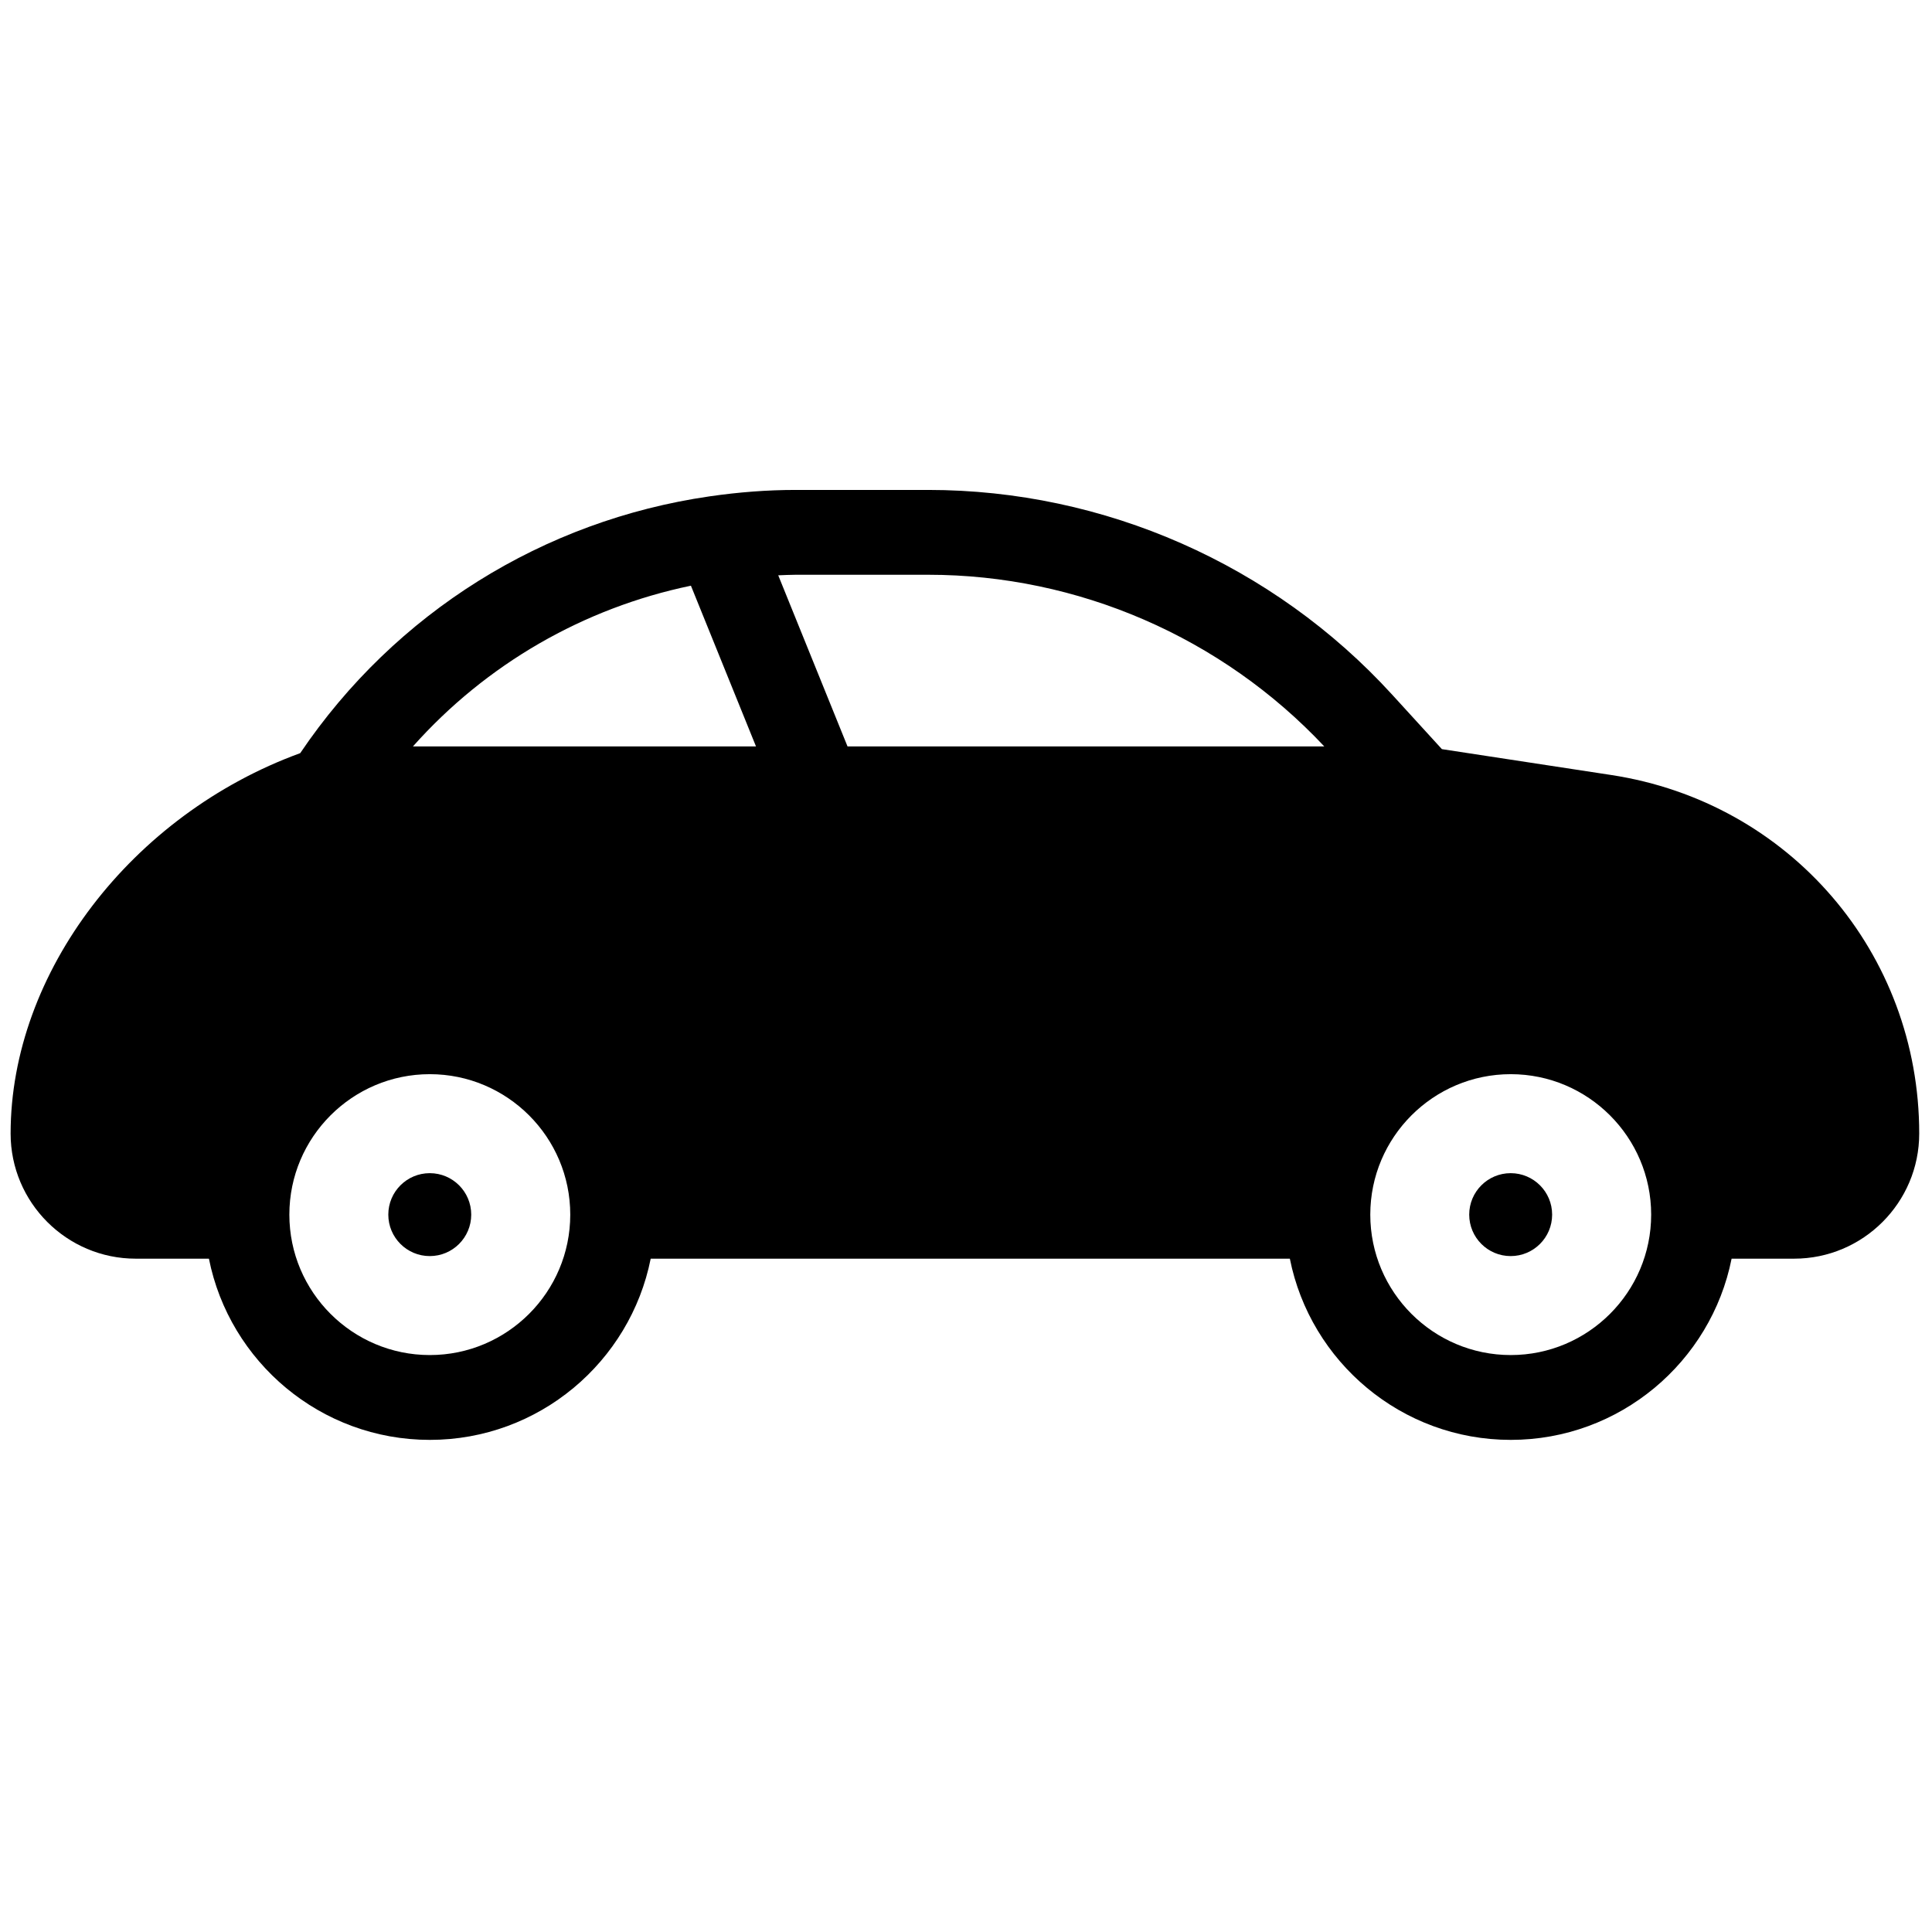
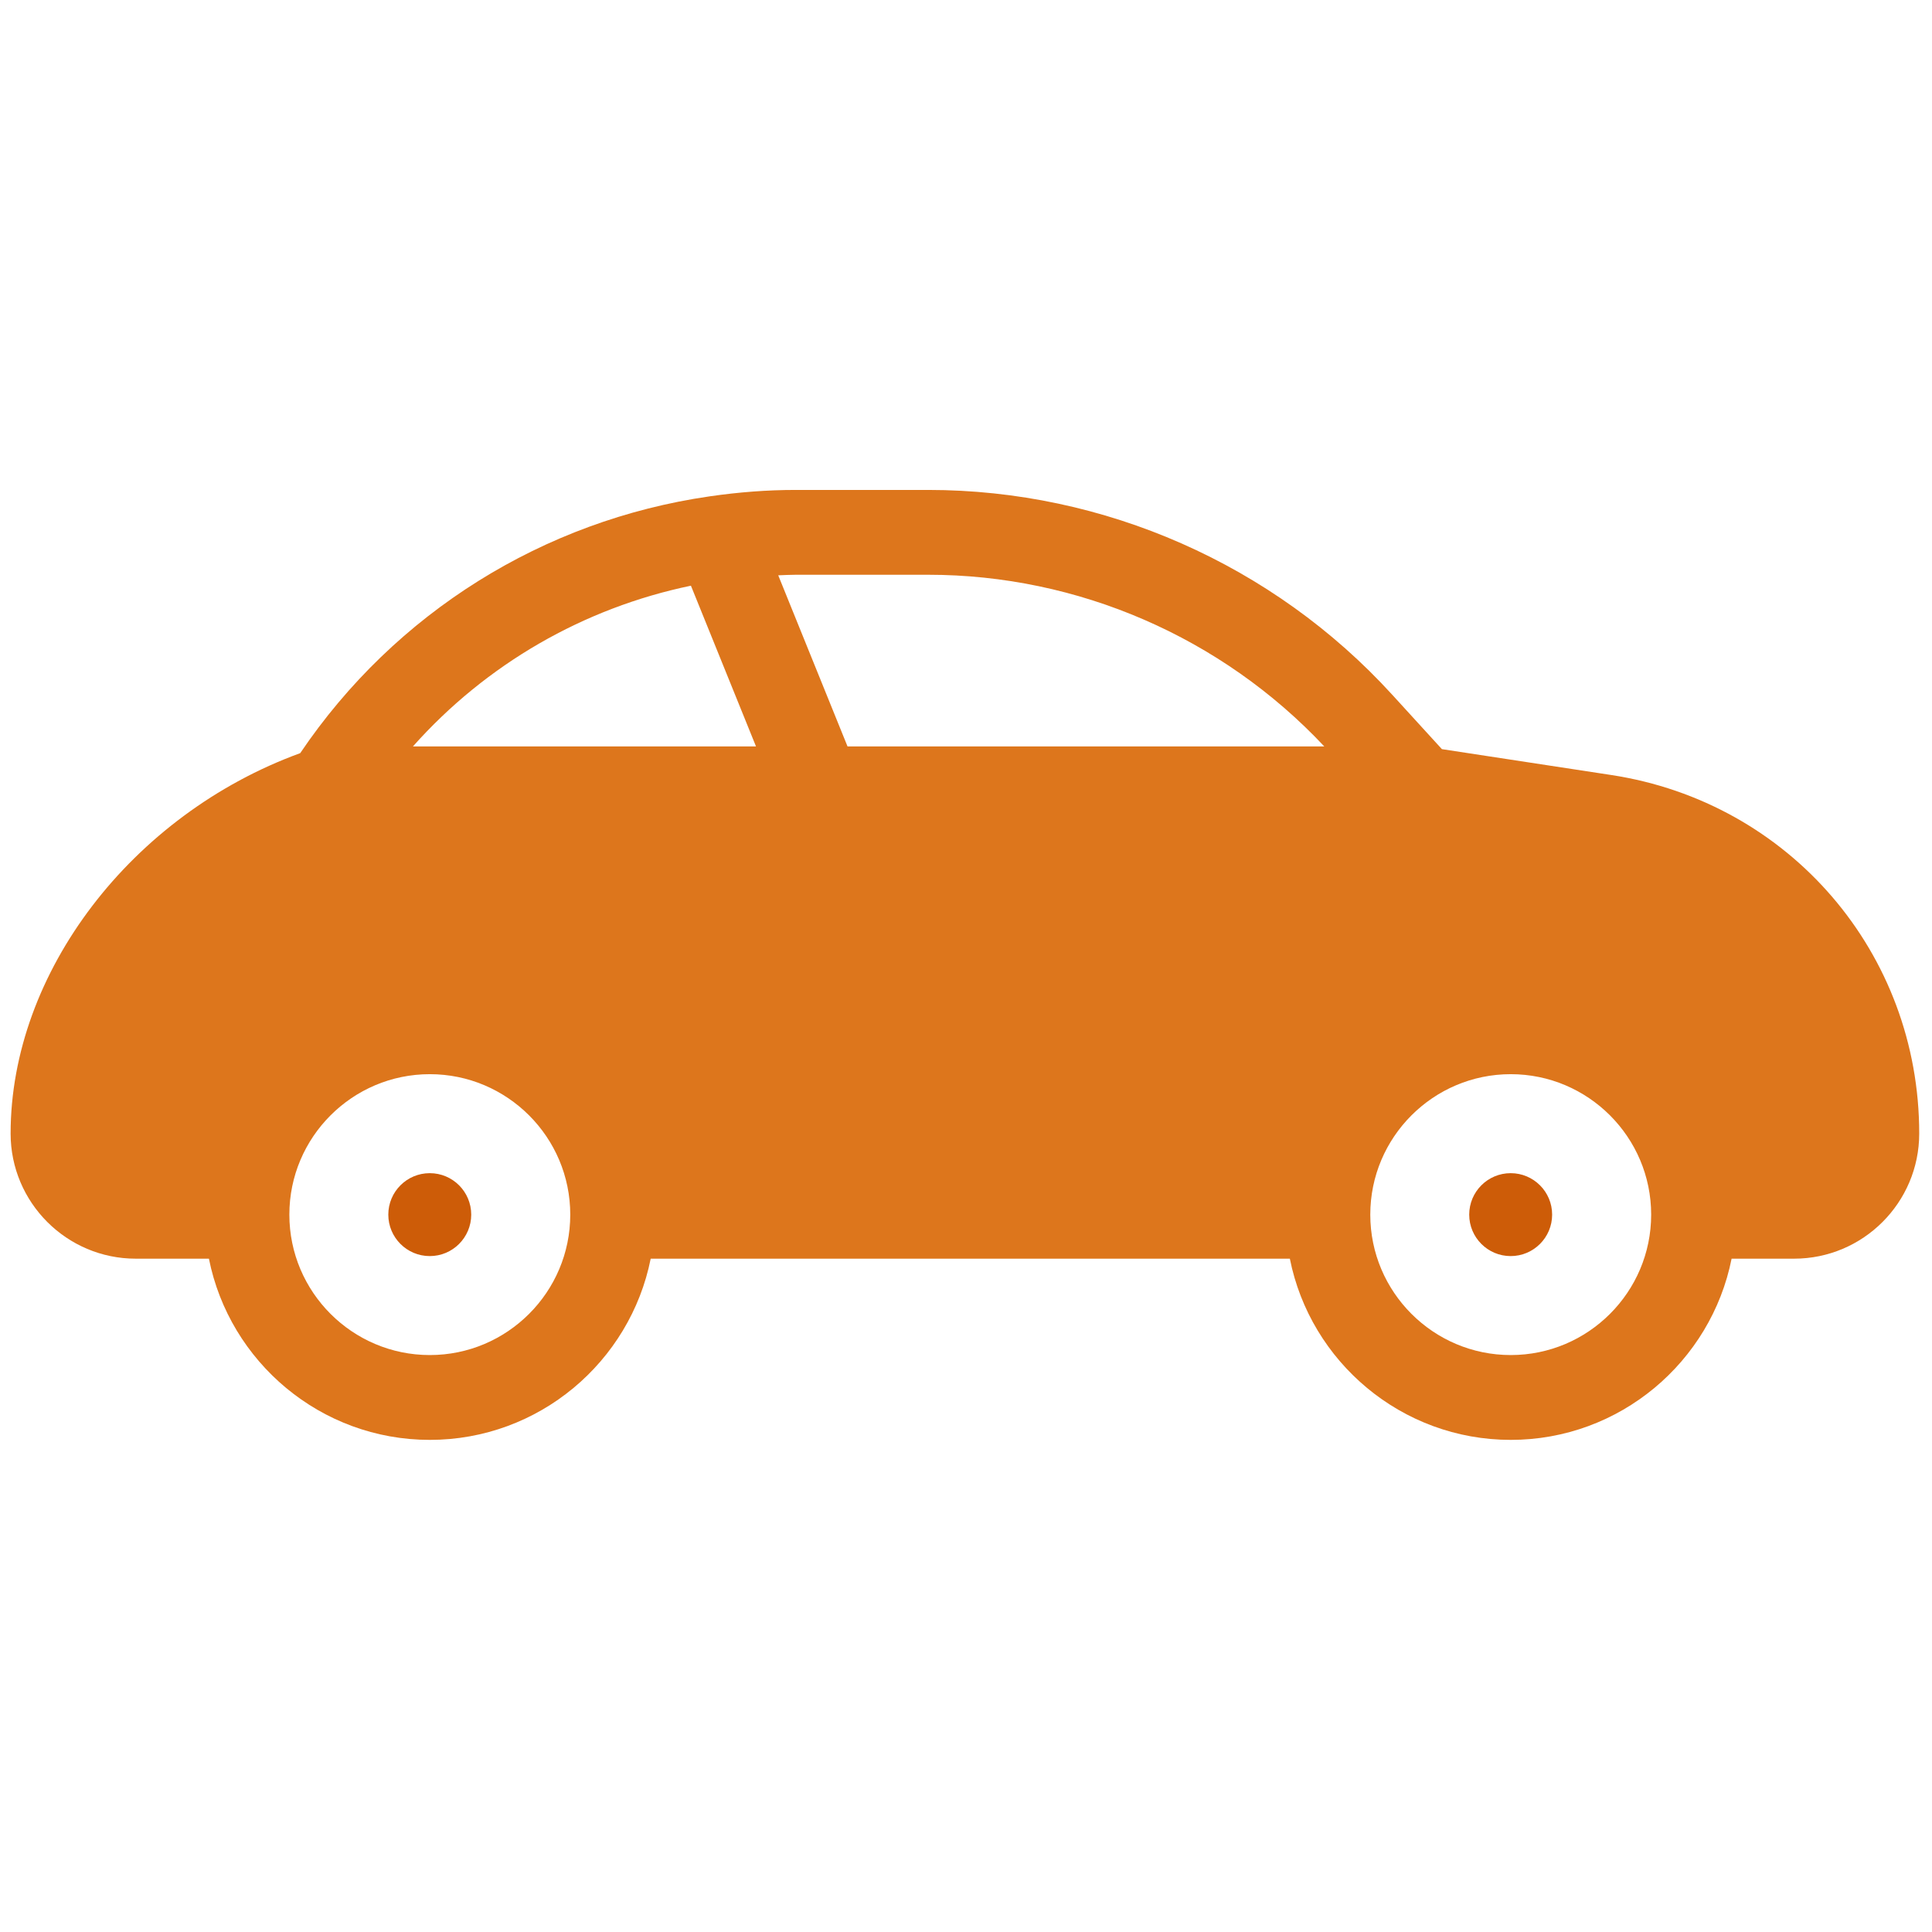
<svg xmlns="http://www.w3.org/2000/svg" version="1.1" width="256" height="256" viewBox="0 0 256 256" xml:space="preserve">
  <defs>
</defs>
-   <g style="stroke: none; stroke-width: 0; stroke-dasharray: none; stroke-linecap: butt; stroke-linejoin: miter; stroke-miterlimit: 10; fill: none; fill-rule: nonzero; opacity: 1;" transform="translate(1.406593 1.406593) scale(2.81 2.81)">
-     <circle cx="70.735" cy="56.775" r="1.955" style="stroke: none; stroke-width: 1; stroke-dasharray: none; stroke-linecap: butt; stroke-linejoin: miter; stroke-miterlimit: 10; fill: rgb(0,0,0); fill-rule: nonzero; opacity: 1;" transform="  matrix(1 0 0 1 0 0) " />
-     <circle cx="19.765" cy="56.775" r="1.955" style="stroke: none; stroke-width: 1; stroke-dasharray: none; stroke-linecap: butt; stroke-linejoin: miter; stroke-miterlimit: 10; fill: rgb(0,0,0); fill-rule: nonzero; opacity: 1;" transform="  matrix(1 0 0 1 0 0) " />
-     <path d="M 75.479 36.045 l -7.987 -1.22 l -2.35 -2.574 c -5.599 -6.132 -13.571 -9.649 -21.874 -9.649 h -6.245 c -1.357 0 -2.696 0.107 -4.016 0.296 c -0.022 0.004 -0.044 0.006 -0.066 0.01 c -7.799 1.133 -14.802 5.468 -19.285 12.106 C 5.706 37.913 0 45.358 0 52.952 c 0 3.254 2.647 5.9 5.9 5.9 h 3.451 c 0.969 4.866 5.269 8.545 10.416 8.545 s 9.447 -3.679 10.416 -8.545 h 30.139 c 0.969 4.866 5.27 8.545 10.416 8.545 s 9.446 -3.679 10.415 -8.545 H 84.1 c 3.254 0 5.9 -2.646 5.9 -5.9 C 90 44.441 83.894 37.331 75.479 36.045 z M 43.269 26.602 c 7.065 0 13.848 2.949 18.676 8.094 H 39.464 l -3.267 -8.068 c 0.275 -0.009 0.55 -0.026 0.826 -0.026 H 43.269 z M 32.08 27.118 l 3.068 7.578 H 18.972 C 22.429 30.813 27.018 28.169 32.08 27.118 z M 19.767 63.397 c -3.652 0 -6.623 -2.971 -6.623 -6.622 c 0 -3.652 2.971 -6.623 6.623 -6.623 s 6.623 2.971 6.623 6.623 C 26.39 60.427 23.419 63.397 19.767 63.397 z M 70.738 63.397 c -3.652 0 -6.623 -2.971 -6.623 -6.622 c 0 -3.652 2.971 -6.623 6.623 -6.623 c 3.651 0 6.622 2.971 6.622 6.623 C 77.36 60.427 74.39 63.397 70.738 63.397 z" style="stroke: none; stroke-width: 1; stroke-dasharray: none; stroke-linecap: butt; stroke-linejoin: miter; stroke-miterlimit: 10; fill: rgb(0,0,0); fill-rule: nonzero; opacity: 1;" transform=" matrix(1 0 0 1 0 0) " stroke-linecap="round" />
+   <g style="   stroke: none;    stroke-width: 1px;    stroke-dasharray: none;    stroke-linecap: butt;    stroke-linejoin: miter;    stroke-miterlimit: 10;    fill: #B5C18E;    fill-rule: nonzero;    opacity: 1;  " transform="   translate(1.406593 1.406593)    scale(2.81 2.81)">
+     <circle cx="70.735" cy="56.775" r="1.955" style="    stroke: none;     stroke-width: 1;     stroke-dasharray: none;     stroke-linecap: butt;     stroke-linejoin: miter;     stroke-miterlimit: 10;     fill: #CD5C08;     fill-rule: nonzero;     opacity: 1;   " transform="matrix(1 0 0 1 0 0)" />
+     <circle cx="19.765" cy="56.775" r="1.955" style="    stroke: none;     stroke-width: 1;     stroke-dasharray: none;     stroke-linecap: butt;     stroke-linejoin: miter;     stroke-miterlimit: 10;     fill: #CD5C08;     fill-rule: #DD761C;     opacity: 1;   " transform="matrix(1 0 0 1 0 0)" />
+     <path d="M 75.479 36.045 l -7.987 -1.22 l -2.35 -2.574 c -5.599 -6.132 -13.571 -9.649 -21.874 -9.649 h -6.245 c -1.357 0 -2.696 0.107 -4.016 0.296 c -0.022 0.004 -0.044 0.006 -0.066 0.01 c -7.799 1.133 -14.802 5.468 -19.285 12.106 C 5.706 37.913 0 45.358 0 52.952 c 0 3.254 2.647 5.9 5.9 5.9 h 3.451 c 0.969 4.866 5.269 8.545 10.416 8.545 s 9.447 -3.679 10.416 -8.545 h 30.139 c 0.969 4.866 5.27 8.545 10.416 8.545 s 9.446 -3.679 10.415 -8.545 H 84.1 c 3.254 0 5.9 -2.646 5.9 -5.9 C 90 44.441 83.894 37.331 75.479 36.045 z M 43.269 26.602 c 7.065 0 13.848 2.949 18.676 8.094 H 39.464 l -3.267 -8.068 c 0.275 -0.009 0.55 -0.026 0.826 -0.026 H 43.269 z M 32.08 27.118 l 3.068 7.578 H 18.972 C 22.429 30.813 27.018 28.169 32.08 27.118 z M 19.767 63.397 c -3.652 0 -6.623 -2.971 -6.623 -6.622 c 0 -3.652 2.971 -6.623 6.623 -6.623 s 6.623 2.971 6.623 6.623 C 26.39 60.427 23.419 63.397 19.767 63.397 z M 70.738 63.397 c -3.652 0 -6.623 -2.971 -6.623 -6.622 c 0 -3.652 2.971 -6.623 6.623 -6.623 c 3.651 0 6.622 2.971 6.622 6.623 C 77.36 60.427 74.39 63.397 70.738 63.397 z" style="    stroke: none;     stroke-width: 1;     stroke-dasharray: none;     stroke-linecap: butt;     stroke-linejoin: miter;     stroke-miterlimit: 10;     fill: #DD761C;     fill-rule: nonzero;     opacity: 1;   " transform=" matrix(1 0 0 1 0 0) " stroke-linecap="round" />
  </g>
</svg>
